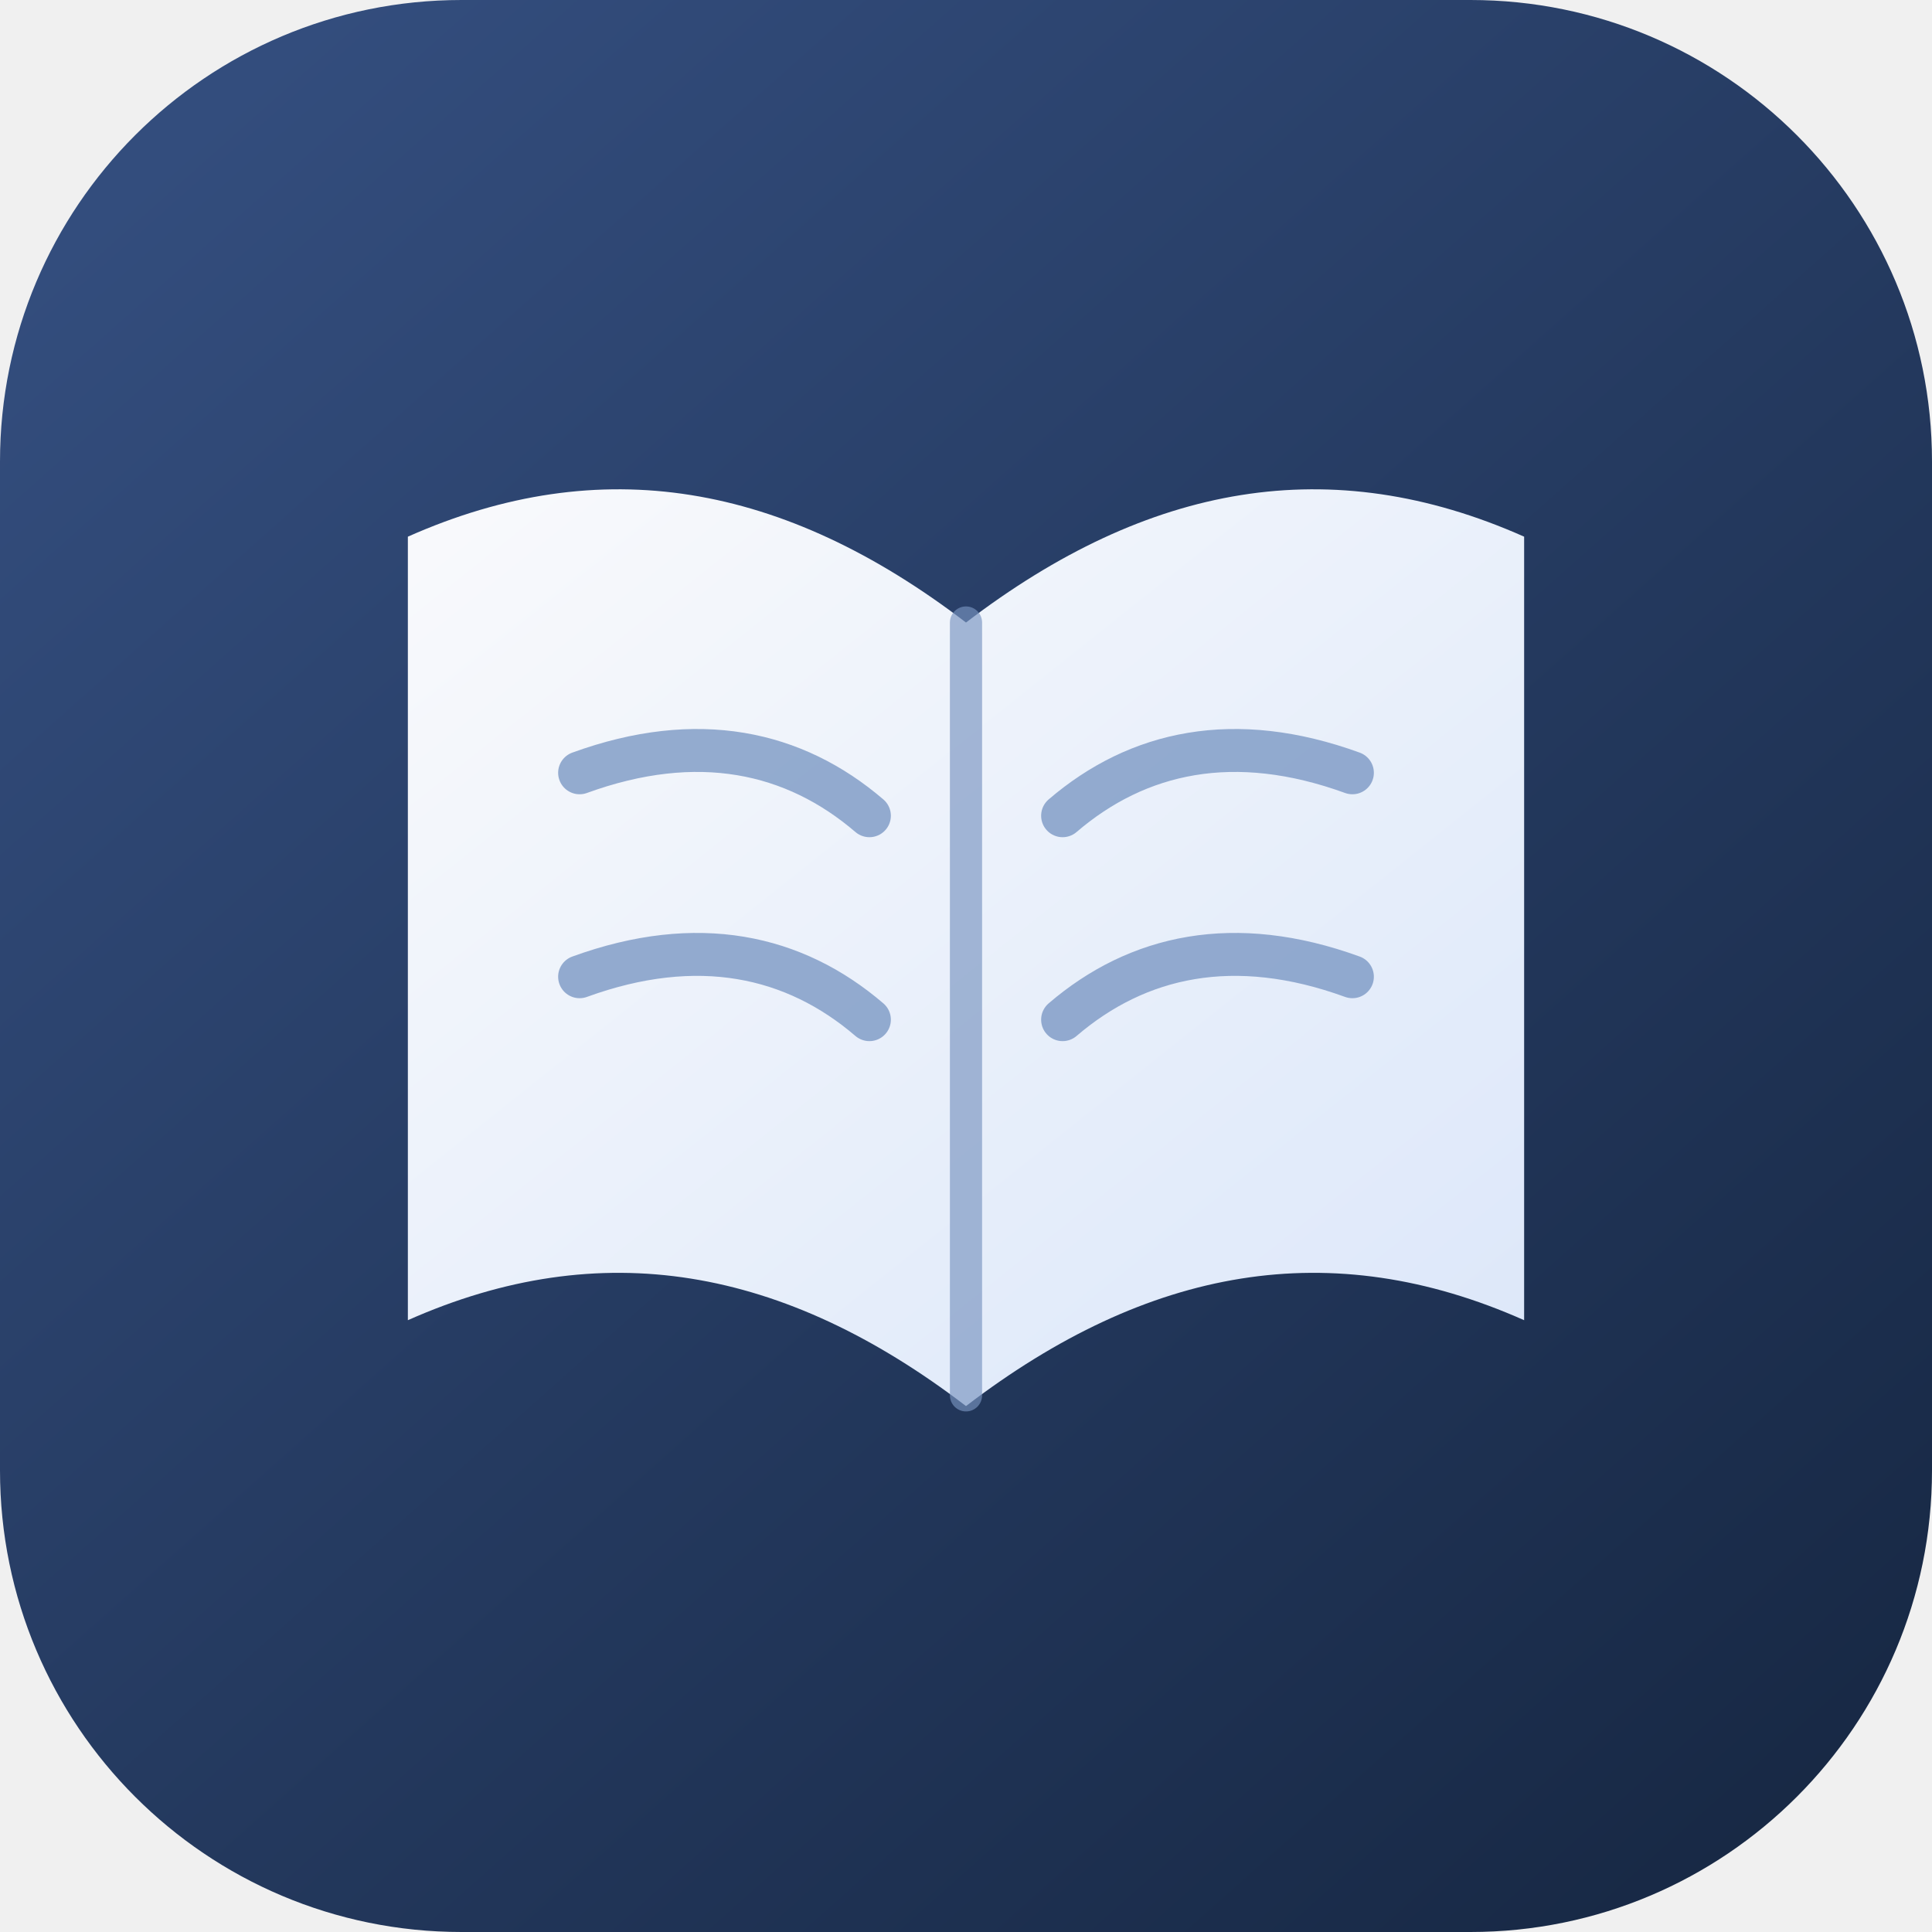
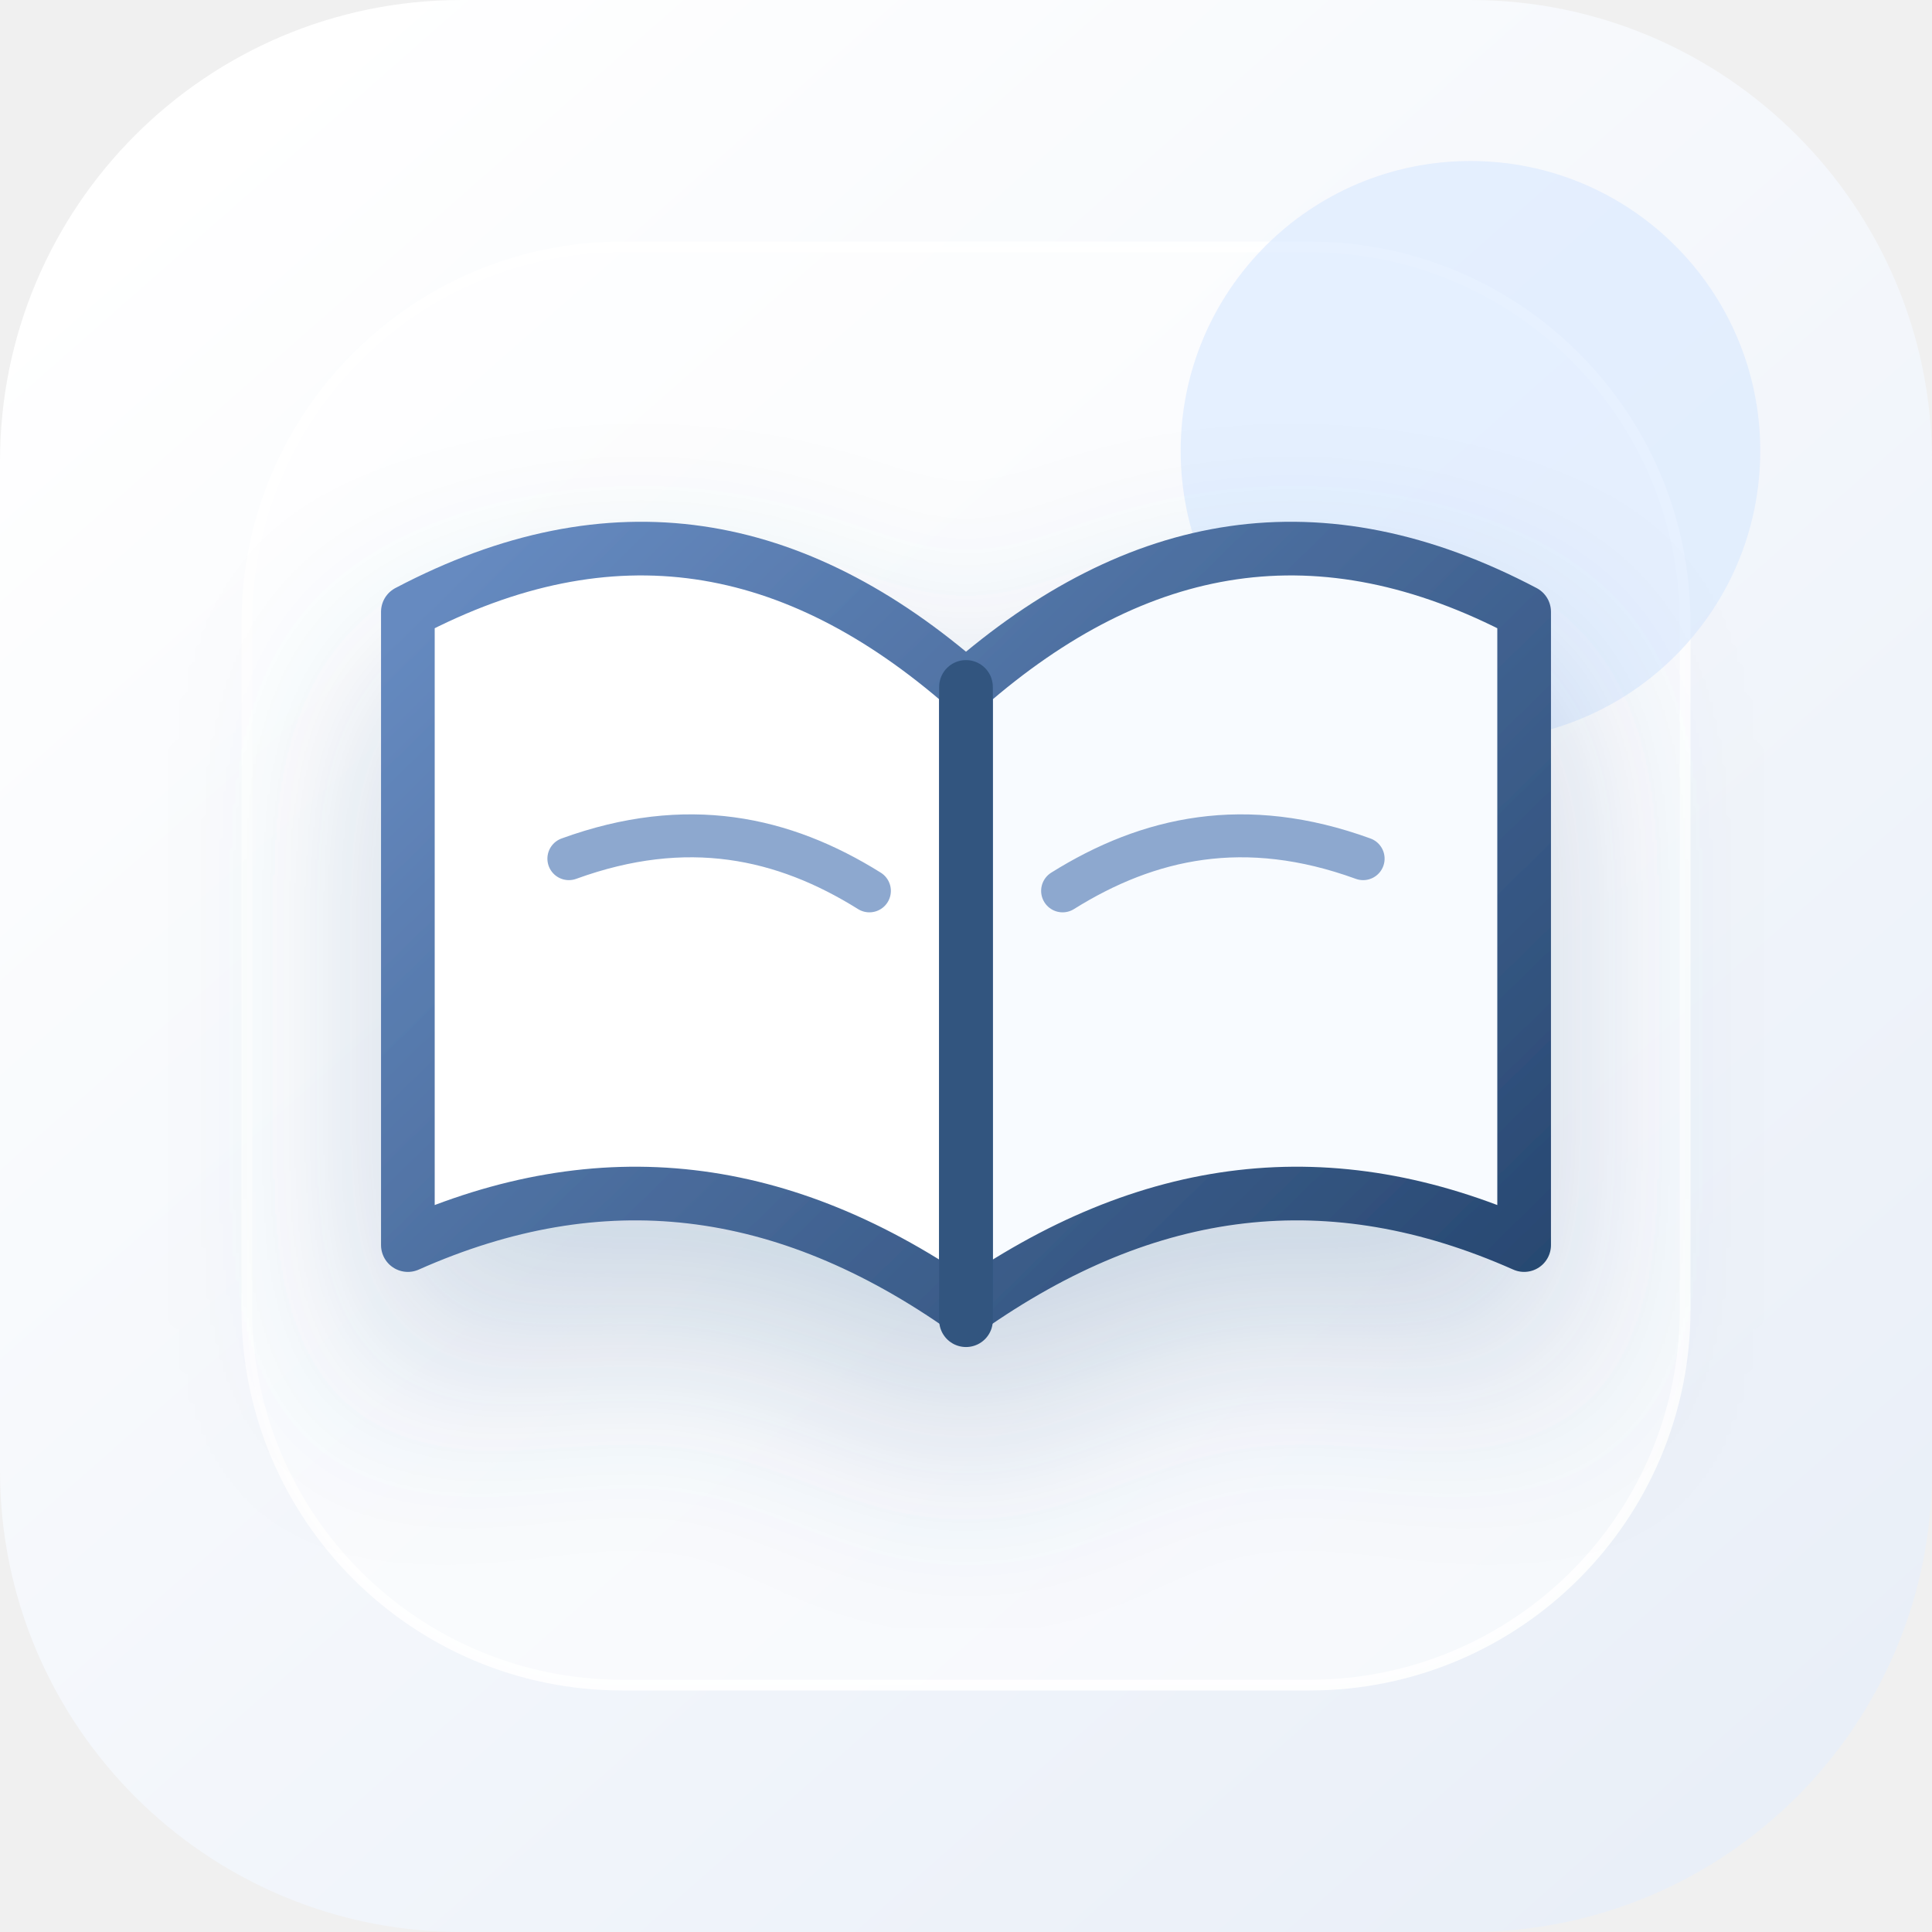
<svg xmlns="http://www.w3.org/2000/svg" viewBox="0 0 180 180" role="img" aria-label="墨间">
  <defs>
-     <linearGradient id="bg" x1="18" y1="12" x2="164" y2="176" gradientUnits="userSpaceOnUse">
-       <stop stop-color="#334d7d" />
-       <stop offset="1" stop-color="#172844" />
+     <linearGradient id="bg" x1="20" y1="12" x2="160" y2="171" gradientUnits="userSpaceOnUse">
+       <stop stop-color="#fff" />
+       <stop offset="1" stop-color="#e9eff8" />
    </linearGradient>
-     <linearGradient id="paper" x1="44" y1="31" x2="138" y2="149" gradientUnits="userSpaceOnUse">
-       <stop stop-color="#fff" />
-       <stop offset="1" stop-color="#dce9fc" />
+     <linearGradient id="book" x1="48" y1="48" x2="132" y2="134" gradientUnits="userSpaceOnUse">
+       <stop stop-color="#668ac0" />
+       <stop offset="1" stop-color="#26466f" />
    </linearGradient>
+     <filter id="shadow" x="-30%" y="-30%" width="160%" height="170%">
+       <feDropShadow dx="0" dy="10" stdDeviation="9" flood-color="#486c9d" flood-opacity=".25" />
+     </filter>
  </defs>
  <rect width="180" height="180" rx="43" fill="url(#bg)" />
-   <path d="M38 50c18-8 35-5 52 8v73c-17-13-34-16-52-8V50Zm104 0c-18-8-35-5-52 8v73c17-13 34-16 52-8V50Z" fill="url(#paper)" opacity=".98" />
-   <path d="M90 58v72" stroke="#7894c0" stroke-width="3" stroke-linecap="round" opacity=".65" />
-   <path d="M54 72c11-4 20-2 27 4M54 91c11-4 20-2 27 4M126 72c-11-4-20-2-27 4M126 91c-11-4-20-2-27 4" fill="none" stroke="#7996c3" stroke-width="4" stroke-linecap="round" opacity=".78" />
+   <rect x="23" y="23" width="134" height="134" rx="35" fill="#fff" fill-opacity=".54" stroke="#fff" stroke-opacity=".9" />
+   <circle cx="137" cy="42" r="27" fill="#d9e8ff" opacity=".62" />
+   <g filter="url(#shadow)">
+     <path d="M38 57c19-10 36-7 52 7v58c-17-12-34-14-52-6V57Z" fill="#fff" stroke="url(#book)" stroke-width="5" stroke-linejoin="round" />
+     <path d="M142 57c-19-10-36-7-52 7v58c17-12 34-14 52-6V57Z" fill="#f8fbff" stroke="url(#book)" stroke-width="5" stroke-linejoin="round" />
+     <path d="M90 64v59" stroke="#31557f" stroke-width="5" stroke-linecap="round" />
+     <path d="M53 80c11-4 20-2 28 3M127 80c-11-4-20-2-28 3" fill="none" stroke="#8da8cf" stroke-width="4" stroke-linecap="round" />
+   </g>
</svg>
